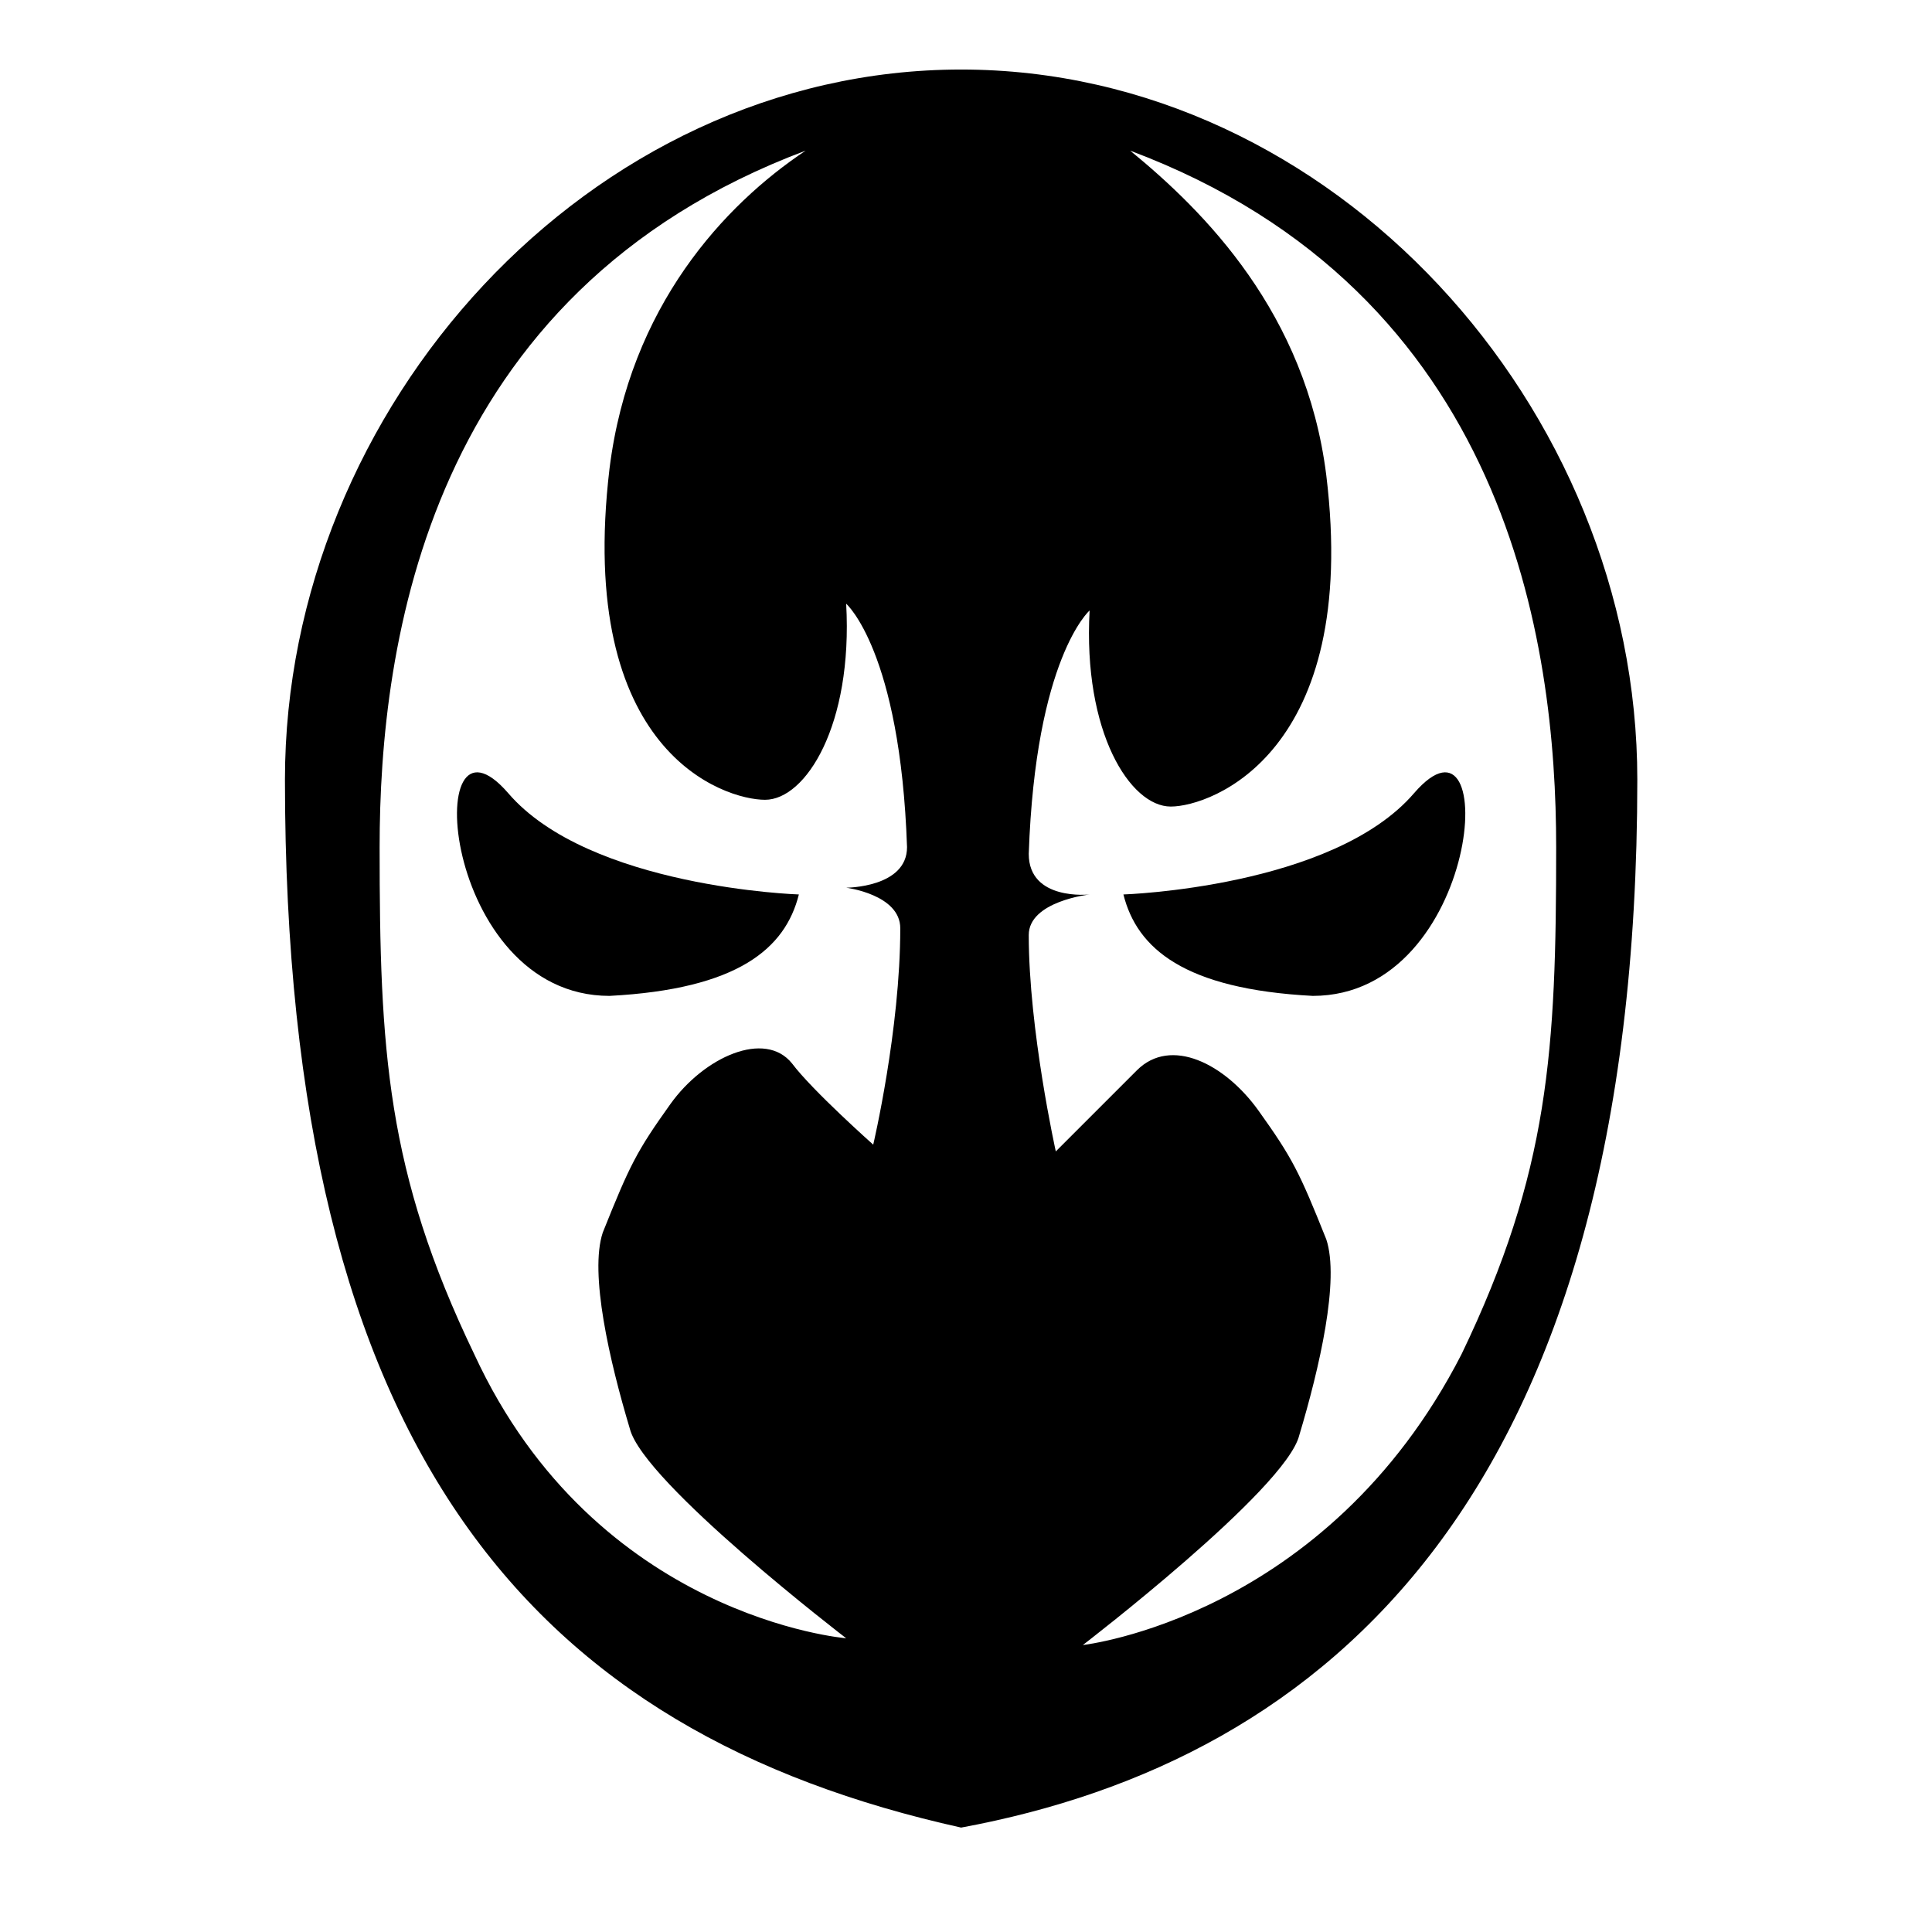
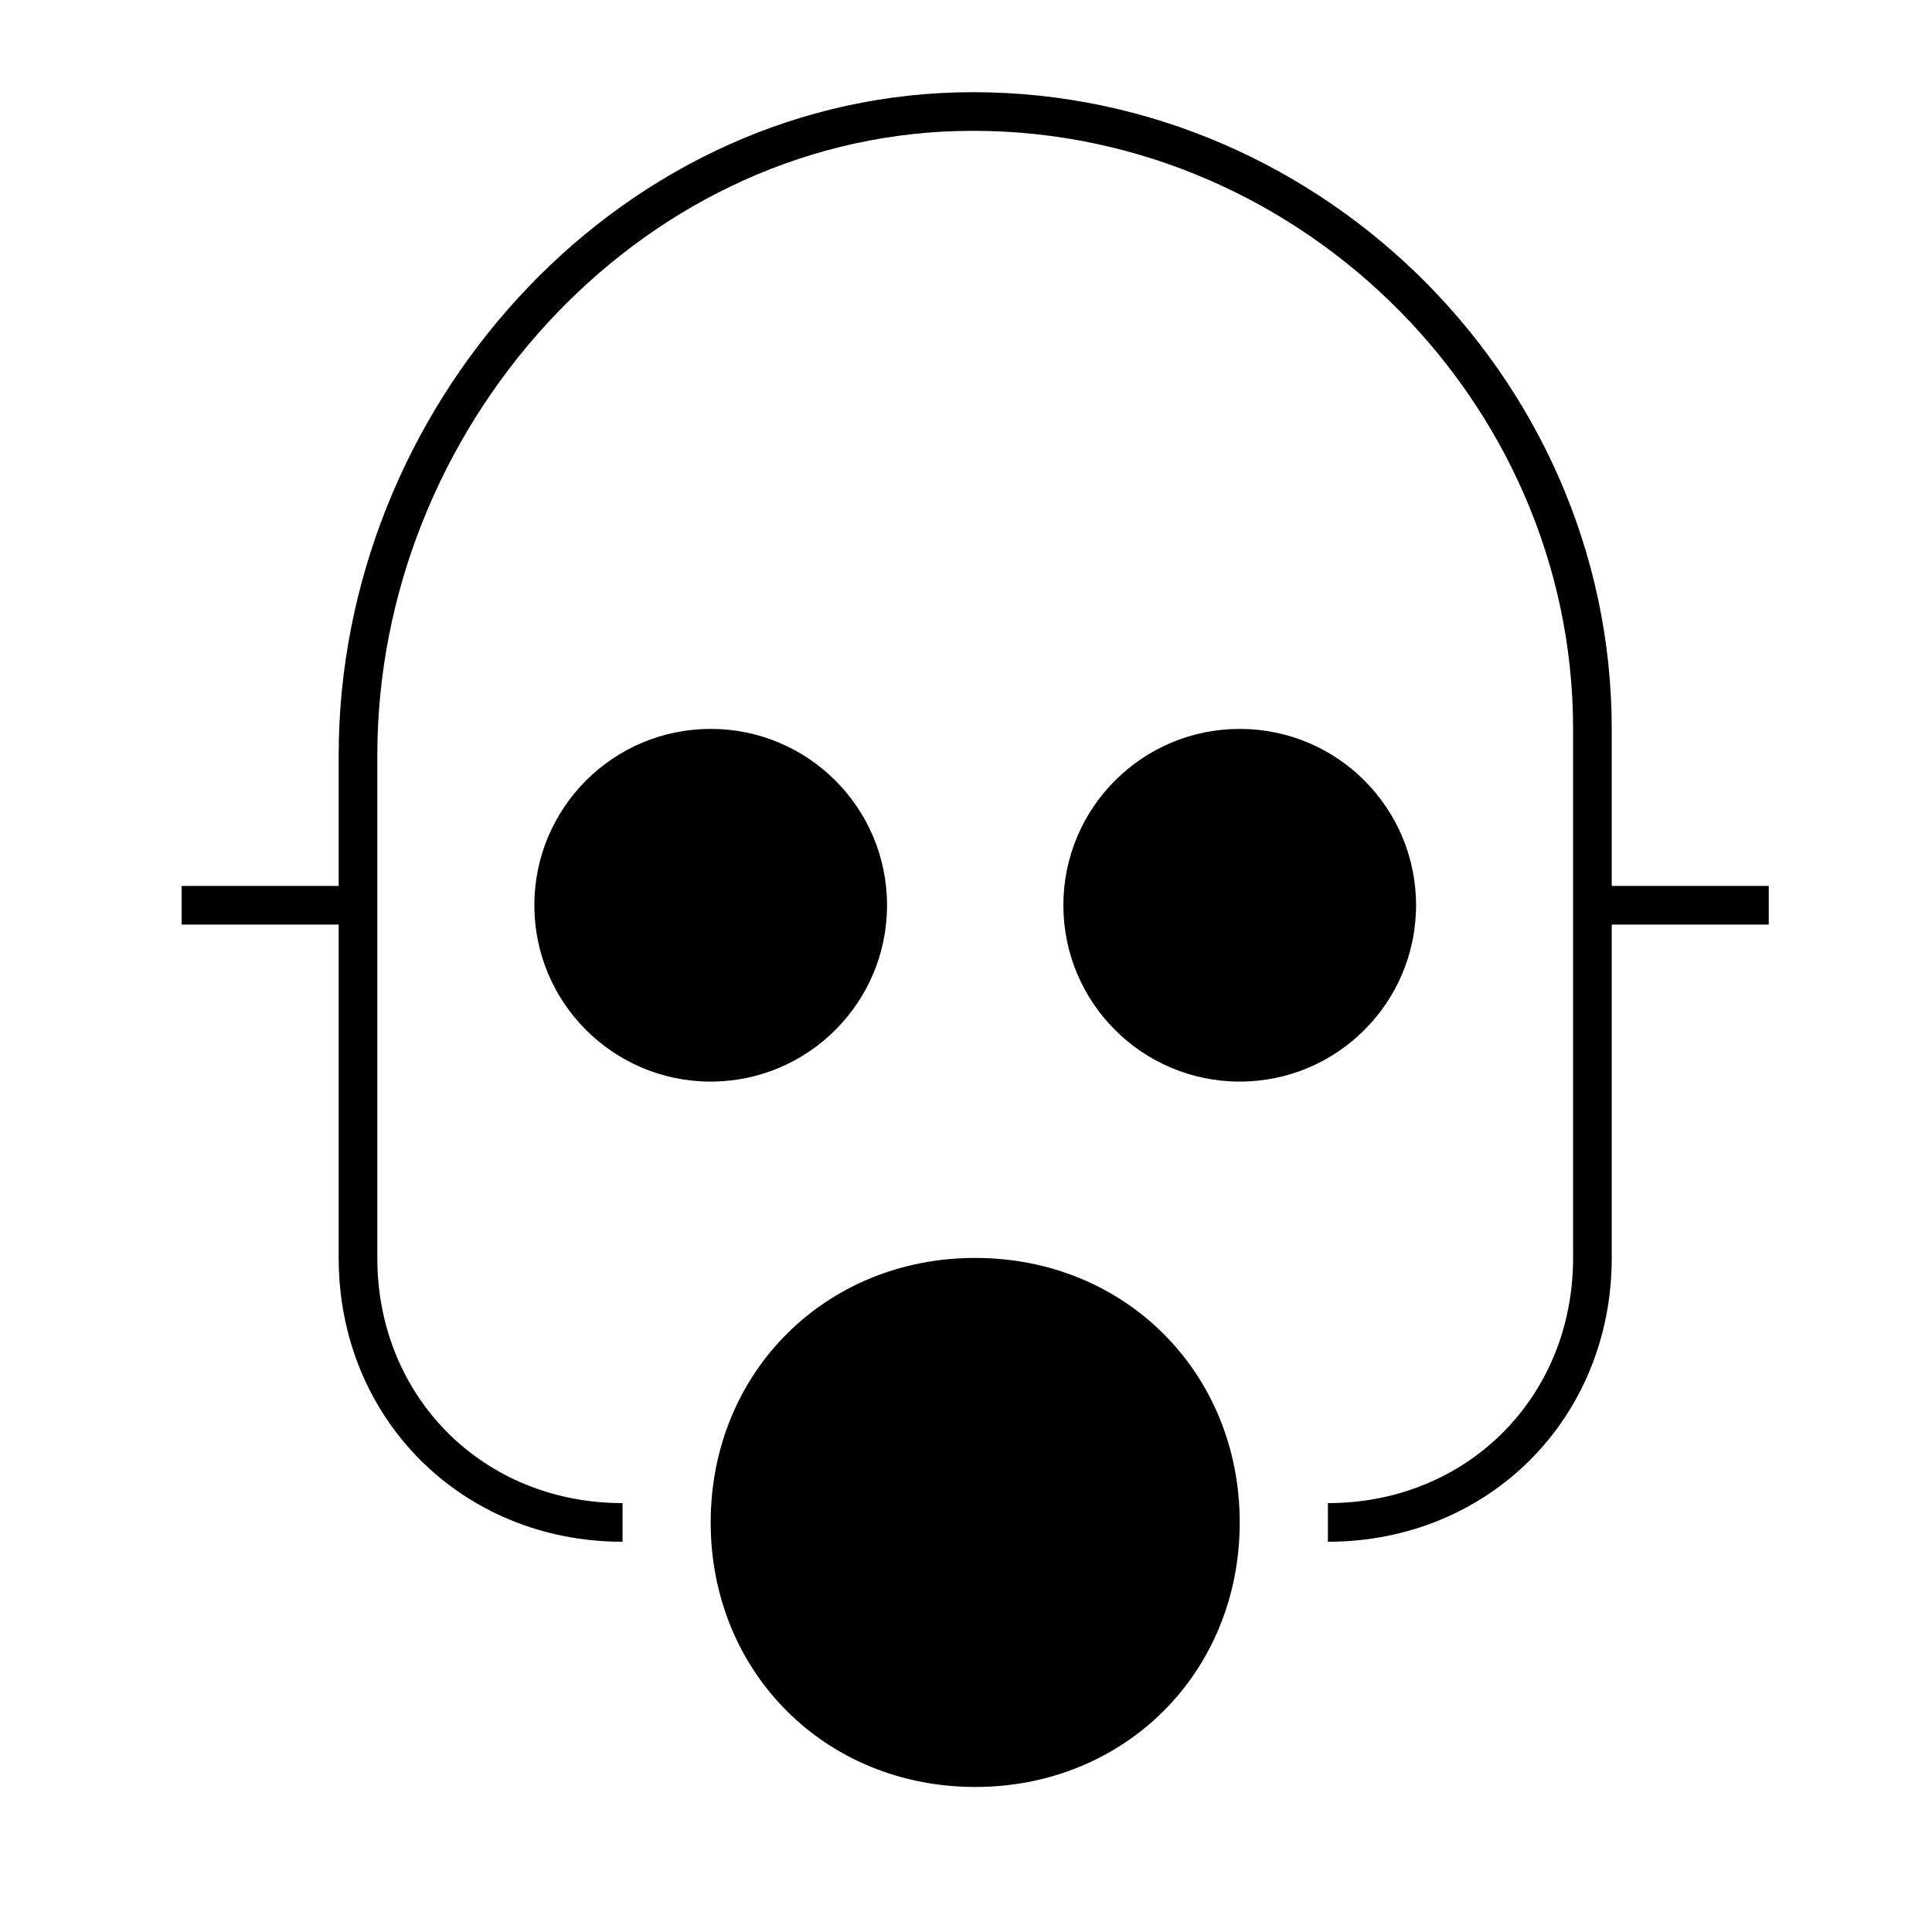
<svg xmlns="http://www.w3.org/2000/svg" xmlns:ns1="http://vectornator.io" height="100%" stroke-miterlimit="10" style="fill-rule:nonzero;clip-rule:evenodd;stroke-linecap:round;stroke-linejoin:round;" version="1.1" viewBox="0 0 100 100" width="100%" xml:space="preserve">
  <defs />
  <g id="Layer-1" ns1:layerName="Layer 1">
-     <g opacity="1">
-       <path d="M58.148 46.297C58.148 46.297 68.998 45.947 73.198 41.047C77.747 35.798 76.697 51.547 67.948 51.547C61.298 51.197 58.848 49.097 58.148 46.297Z" fill="#000000" fill-rule="nonzero" opacity="1" stroke="none" />
-       <path d="M49.748 3.599C30.499 3.599 14.749 21.098 14.749 40.347C14.749 75.346 27.699 89.696 49.748 94.596C68.648 91.096 84.747 77.446 84.747 40.347C84.747 21.098 68.998 3.599 49.748 3.599ZM46.598 48.047C46.598 53.297 45.198 59.247 45.198 59.247C45.198 59.247 42.048 56.447 40.998 55.047C39.599 53.297 36.449 54.697 34.699 57.147C32.949 59.597 32.599 60.297 31.199 63.797C30.499 65.897 31.549 70.447 32.599 73.946C33.299 76.746 43.798 84.796 43.798 84.796C43.798 84.796 30.849 83.746 24.549 70.097C19.999 60.647 19.649 54.347 19.649 43.847C19.649 33.348 22.099 15.148 41.699 7.798C37.499 10.598 32.599 15.848 31.549 24.248C29.799 38.947 37.499 41.397 39.599 41.397C41.699 41.397 44.148 37.548 43.798 31.248C43.798 31.248 46.598 33.698 46.948 43.847C46.948 45.947 43.798 45.947 43.798 45.947C43.798 45.947 46.598 46.297 46.598 48.047ZM56.048 85.146C56.048 85.146 66.548 77.096 67.248 74.296C68.298 70.796 69.348 66.247 68.648 64.147C67.248 60.647 66.898 59.947 65.148 57.497C63.398 55.047 60.598 53.647 58.848 55.397C57.448 56.797 54.648 59.597 54.648 59.597C54.648 59.597 53.248 53.297 53.248 48.397C53.248 46.647 56.398 46.297 56.398 46.297C56.398 46.297 53.248 46.647 53.248 44.197C53.598 34.048 56.398 31.598 56.398 31.598C56.048 37.898 58.498 41.747 60.598 41.747C62.698 41.747 70.398 38.947 68.648 24.598C67.598 16.198 62.348 10.948 58.498 7.798C78.097 15.148 80.547 33.348 80.547 43.847C80.547 54.347 80.197 60.647 75.647 70.097C68.648 83.746 56.048 85.146 56.048 85.146Z" fill="#000000" fill-rule="nonzero" opacity="1" stroke="none" />
-       <path d="M41.349 46.297C41.349 46.297 30.499 45.947 26.299 41.047C21.749 35.798 22.799 51.547 31.549 51.547C38.199 51.197 40.648 49.097 41.349 46.297Z" fill="#000000" fill-rule="nonzero" opacity="1" stroke="none" />
-     </g>
+     <path d="M82.423 46.855L91.55 46.855M9.403 46.855L18.53 46.855M68.732 78.801C76.49 78.801 82.423 72.869 82.423 65.11L82.423 37.728C82.423 19.929 67.362 5.325 49.564 5.782C32.222 6.238 18.53 21.755 18.53 39.097L18.53 65.11C18.53 72.869 24.463 78.801 32.222 78.801" fill="none" opacity="1" stroke="#000000" stroke-linecap="butt" stroke-linejoin="miter" stroke-width="2" />
+     <path d="M64.168 37.728C59.127 37.728 55.04 41.814 55.04 46.855C55.04 51.896 59.127 55.983 64.168 55.983C69.209 55.983 73.295 51.896 73.295 46.855C73.295 41.814 69.209 37.728 64.168 37.728ZM50.477 65.11C42.718 65.11 36.785 71.043 36.785 78.801C36.785 86.56 42.718 92.493 50.477 92.493C58.235 92.493 64.168 86.56 64.168 78.801C64.168 71.043 58.235 65.11 50.477 65.11ZM36.785 37.728C31.744 37.728 27.658 41.814 27.658 46.855C27.658 51.896 31.744 55.983 36.785 55.983C41.826 55.983 45.913 51.896 45.913 46.855C45.913 41.814 41.826 37.728 36.785 37.728Z" fill="#000000" fill-rule="nonzero" opacity="1" stroke="none" />
  </g>
</svg>
